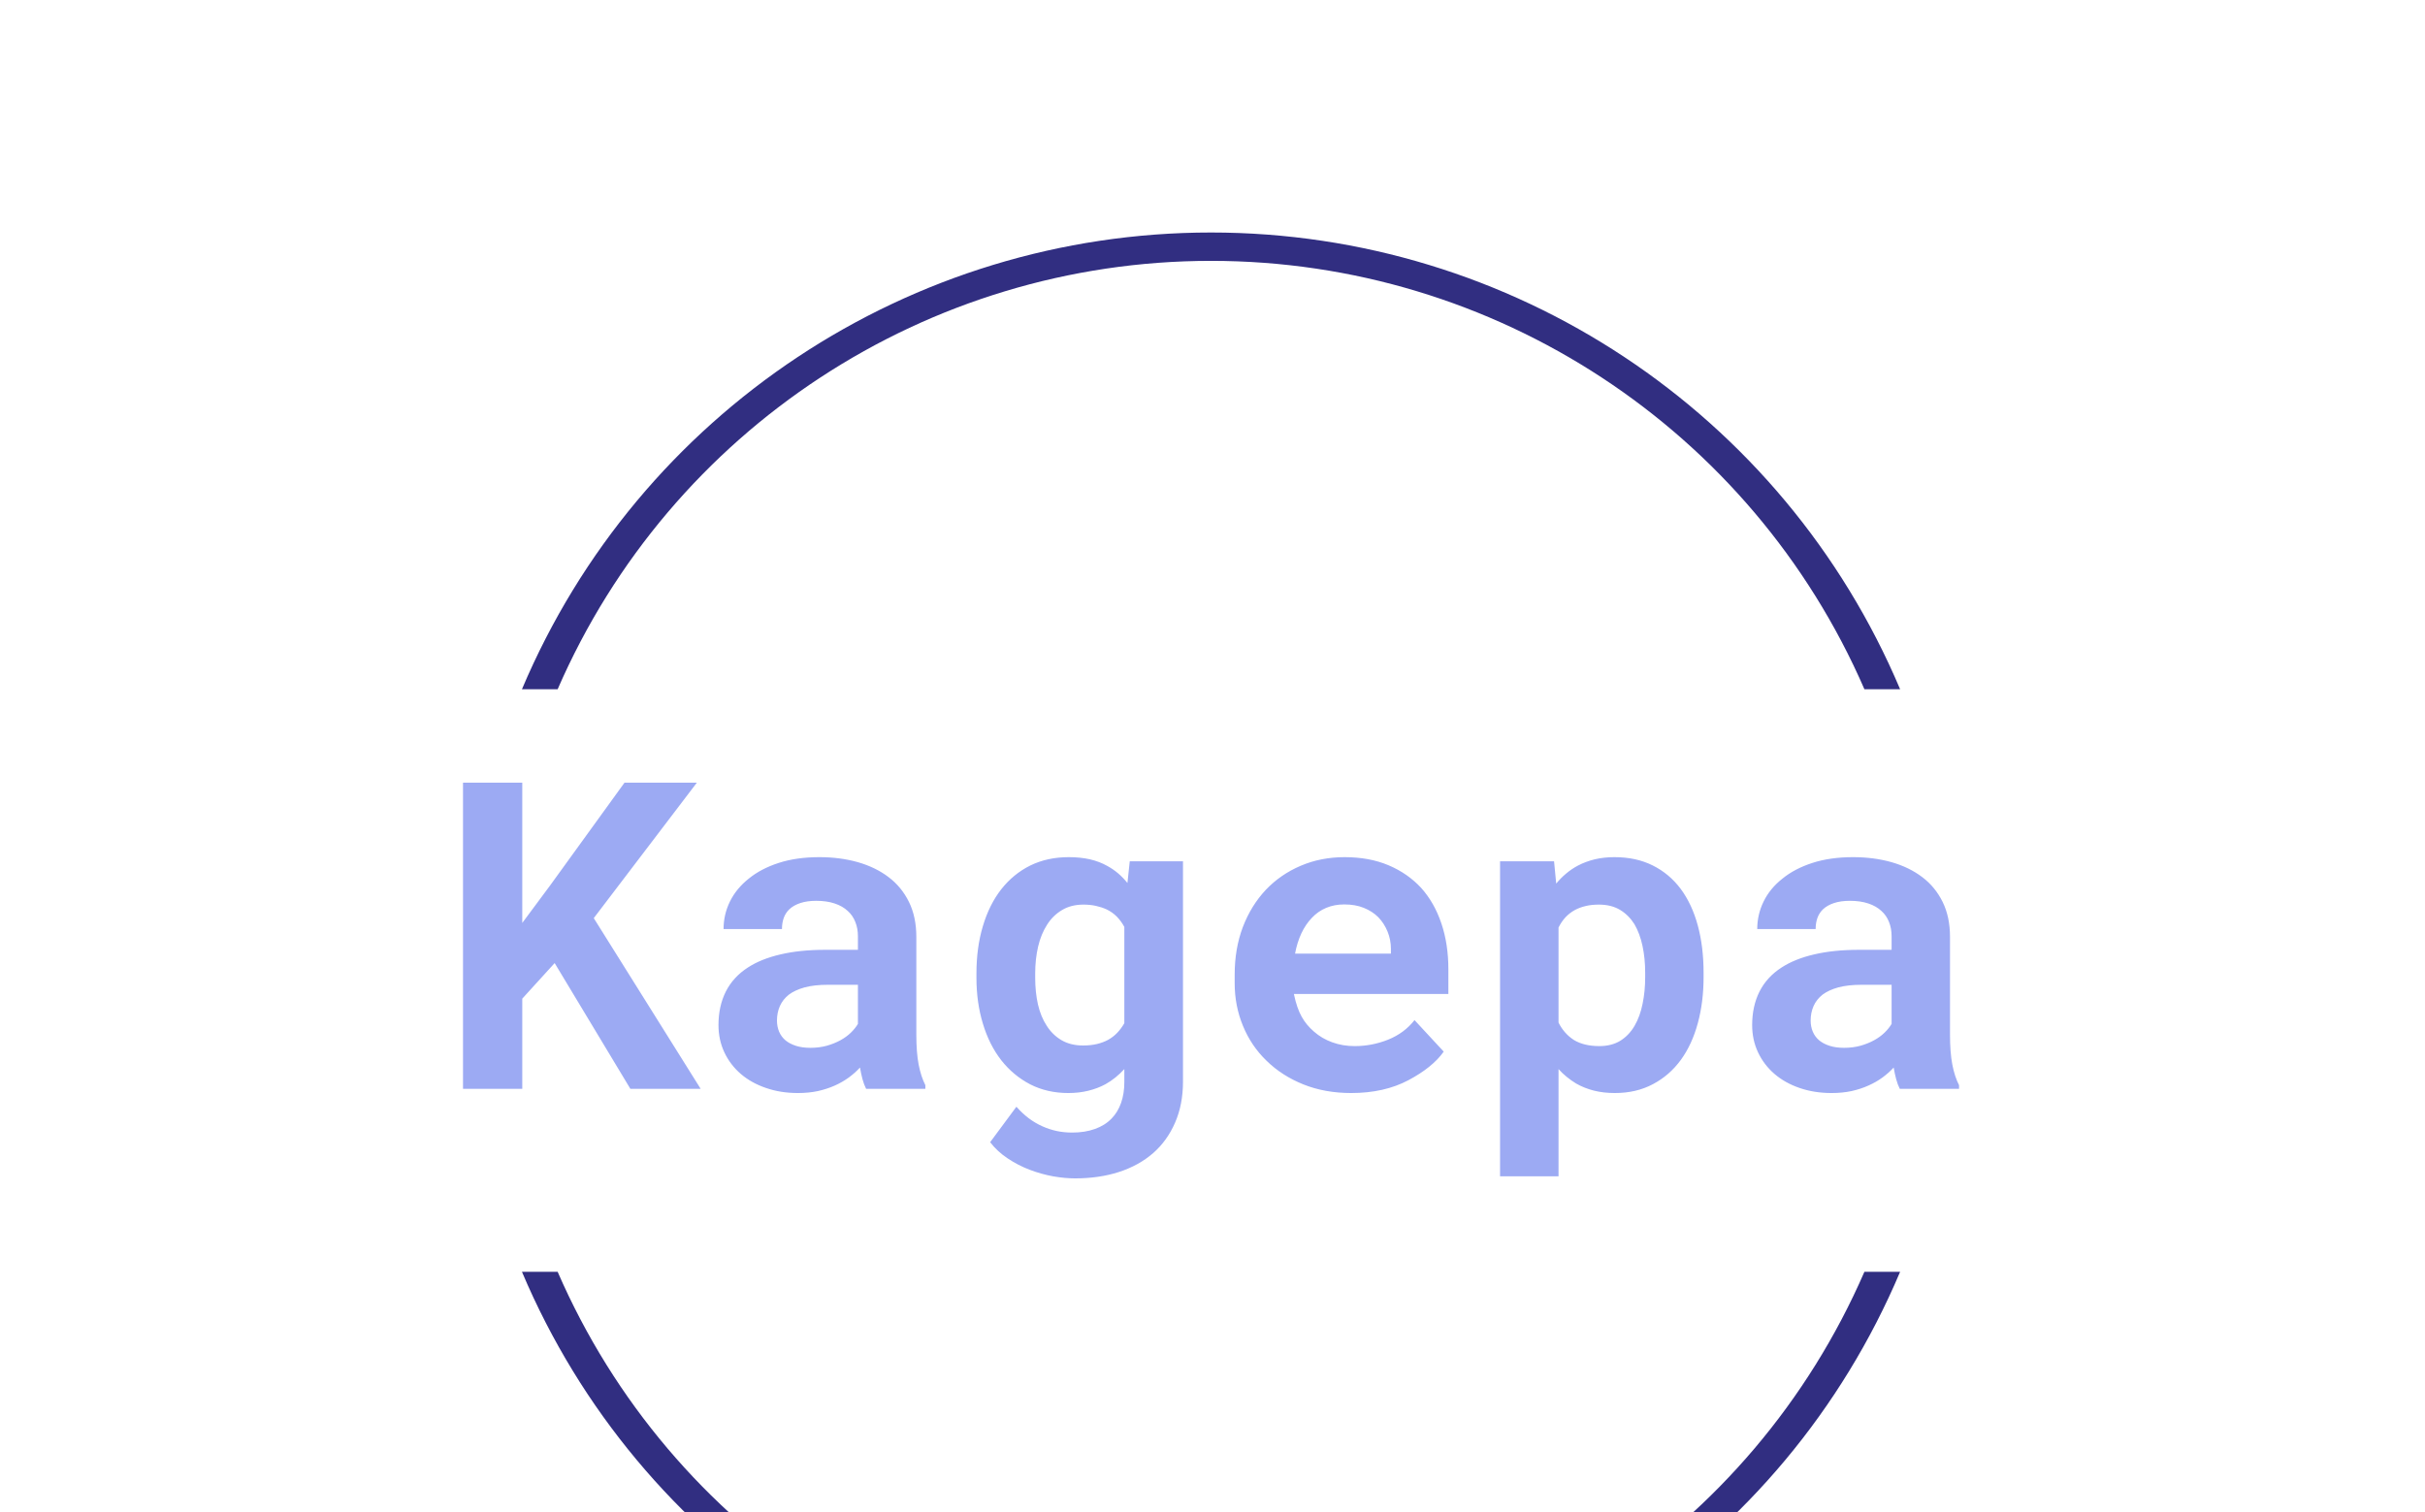
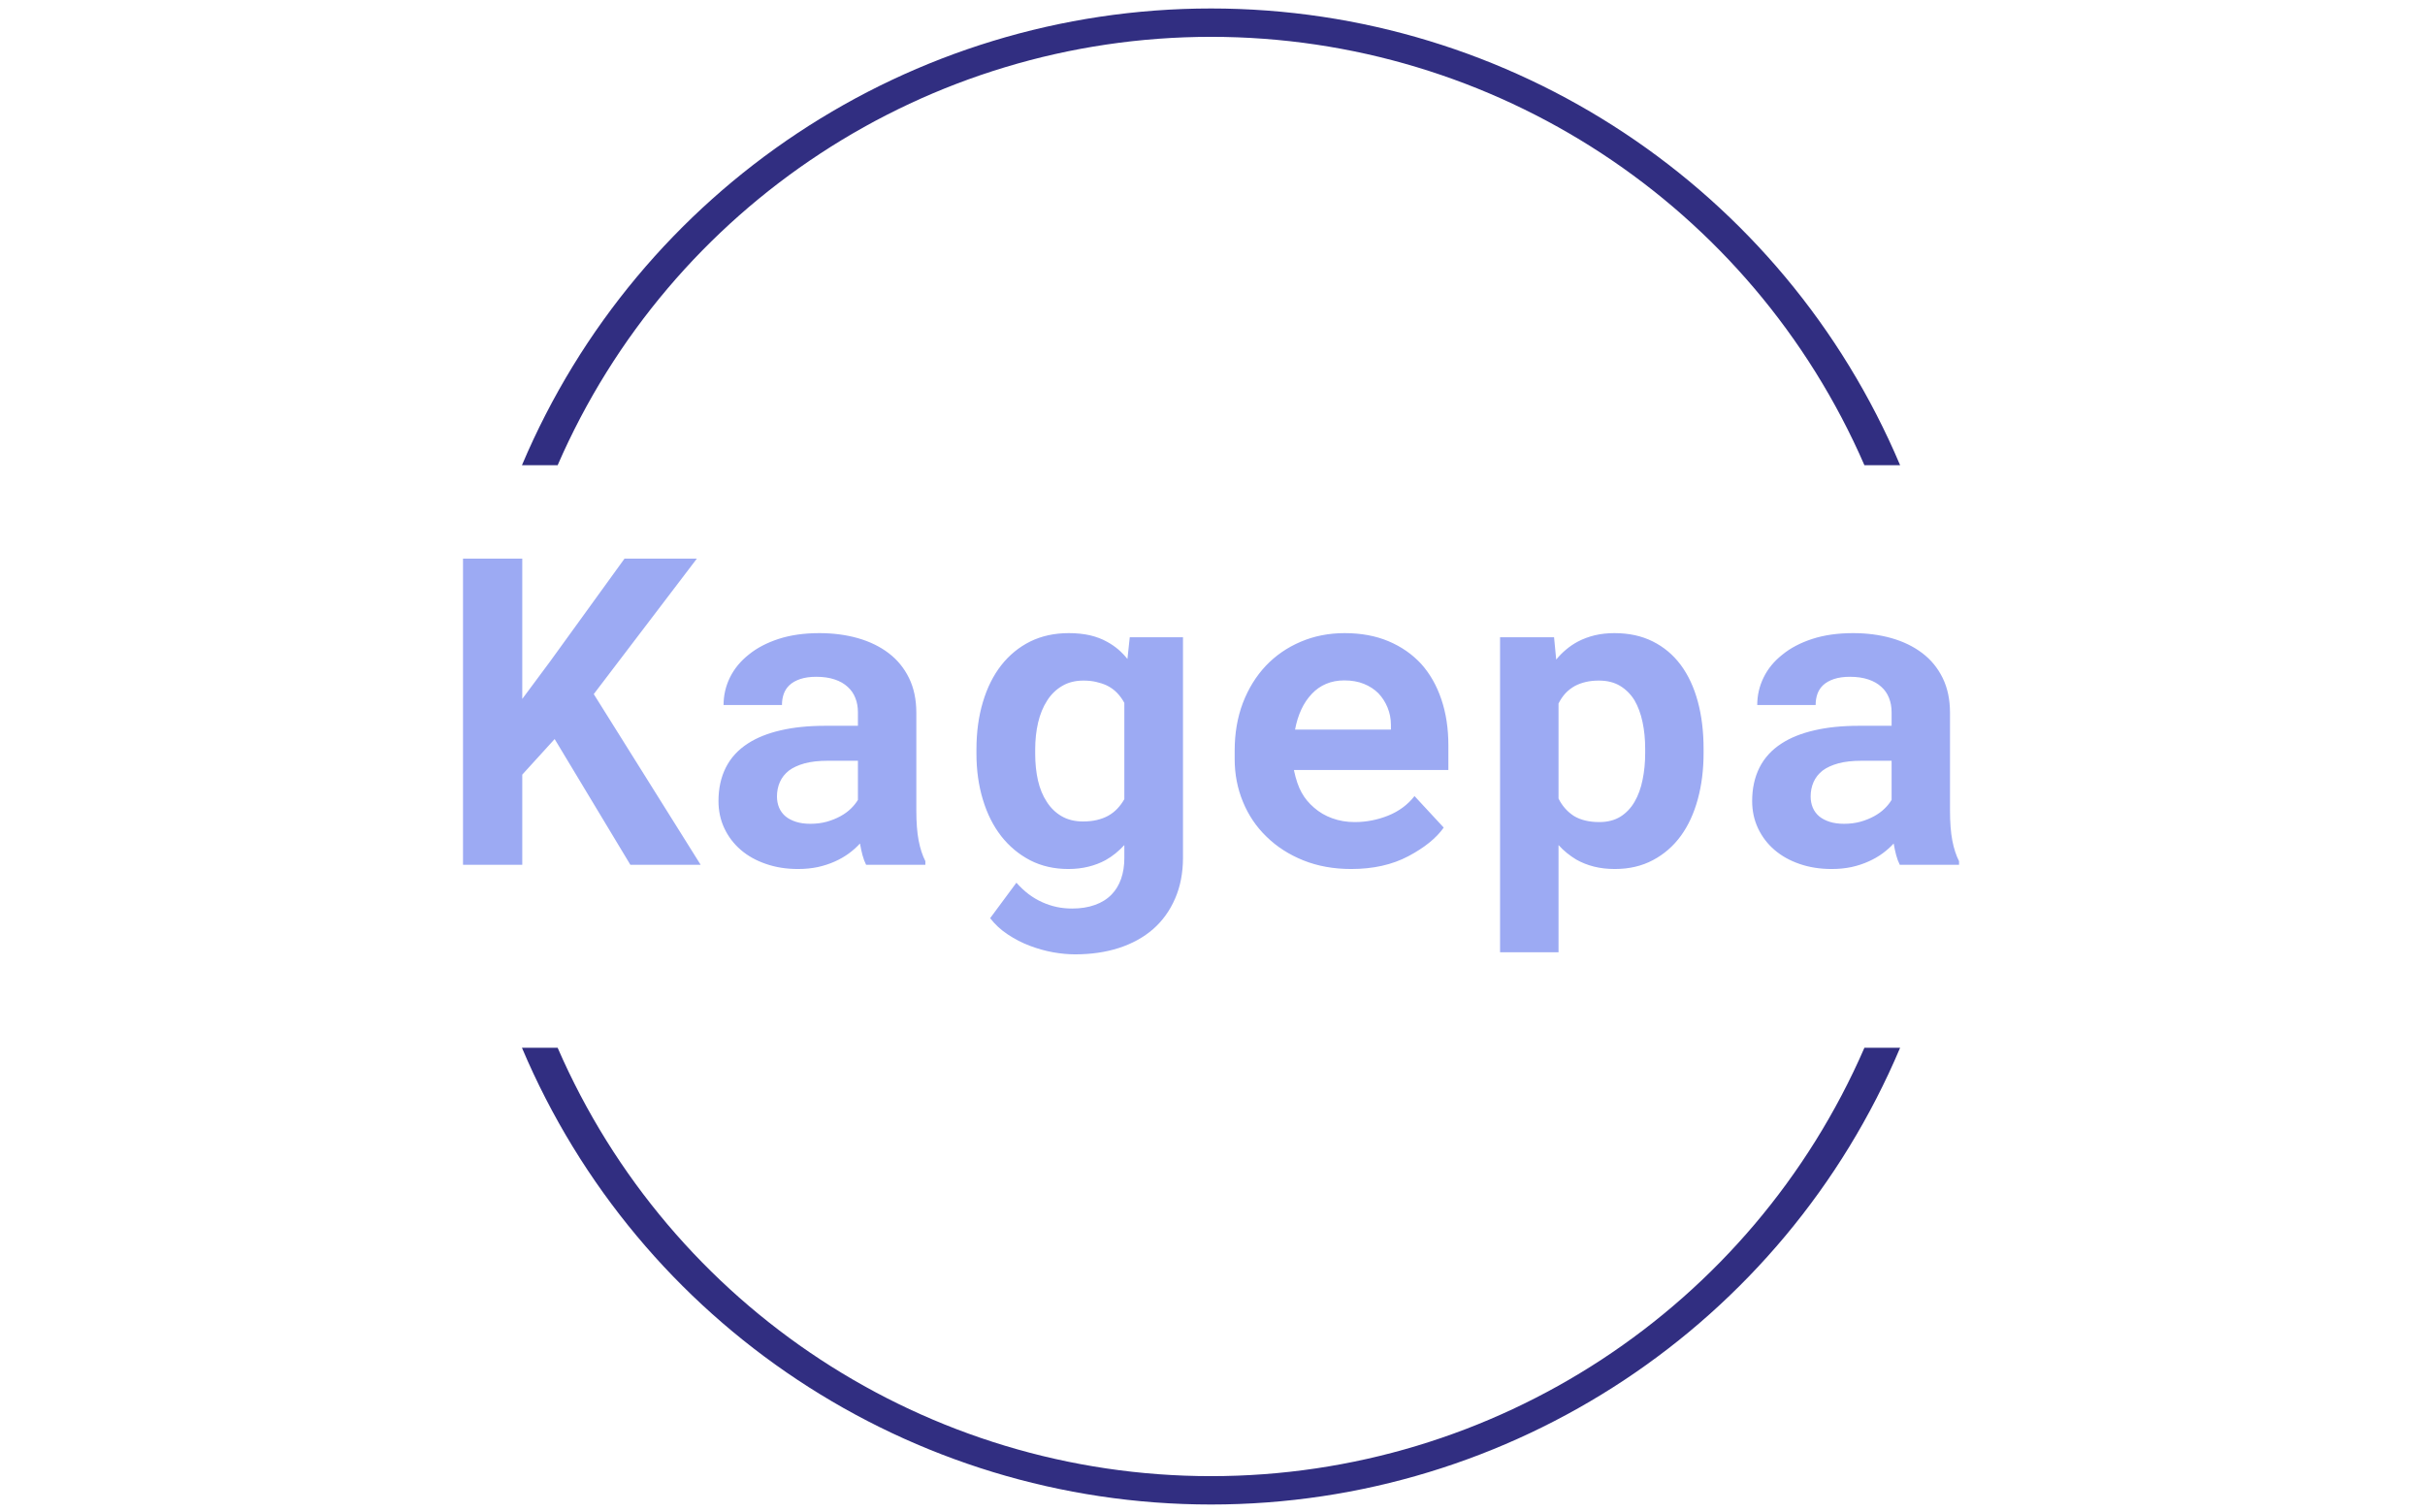
- <svg xmlns="http://www.w3.org/2000/svg" version="1.1" width="2000" height="1247" viewBox="0 0 2000 1247">
-   <g transform="matrix(1,0,0,1,-1.212121,185.2974)">
+ <svg xmlns="http://www.w3.org/2000/svg" version="1.1" viewBox="0 0 2000 1247">
+   <g>
    <svg viewBox="0 0 396 247" data-background-color="#ffffff" preserveAspectRatio="xMidYMid meet" height="1247" width="2000">
-       <g id="tight-bounds" transform="matrix(1,0,0,1,0.24,-0.1)">
+       <g id="tight-bounds">
        <svg viewBox="0 0 395.52 247.2" height="247.2" width="395.52">
          <g>
            <svg />
          </g>
          <g>
            <svg viewBox="0 0 395.52 247.2" height="247.2" width="395.52">
              <g transform="matrix(1,0,0,1,75.54432,91.27254)">
                <svg viewBox="0 0 244.431 64.655" height="64.655" width="244.431">
                  <g>
                    <svg viewBox="0 0 244.431 64.655" height="64.655" width="244.431">
                      <g>
                        <svg viewBox="0 0 244.431 64.655" height="64.655" width="244.431">
                          <g>
                            <svg viewBox="0 0 244.431 64.655" height="64.655" width="244.431">
                              <g id="textblocktransform">
                                <svg viewBox="0 0 244.431 64.655" height="64.655" width="244.431" id="textblock">
                                  <g>
                                    <svg viewBox="0 0 244.431 64.655" height="64.655" width="244.431">
                                      <g transform="matrix(1,0,0,1,0,0)">
                                        <svg width="244.431" viewBox="3.15 -35.55 173.69 45.95" height="64.655" data-palette-color="#9caaf3">
                                          <g transform="matrix(1,0,0,1,0,0)">
                                            <g>
                                              <svg width="0" viewBox="0 0 0 0" height="8.357" data-palette-color="#9caaf3" id="scriptelement" x="176.84" y="-35.55">
                                                <path d="M0 0" opacity="1" transform="matrix(1,0,0,1,0,0)" fill="#9caaf3" class="undefined-123" id="p-123" />
                                              </svg>
                                            </g>
                                          </g>
                                          <path d="M10.03-10.47L13.79-14.6 22.58 0 30.74 0 18.33-19.82 30.3-35.55 21.9-35.55 13.26-23.61 10.03-19.26 10.03-35.55 3.15-35.55 3.15 0 10.03 0 10.03-10.47ZM49.95 0L49.95 0 56.83 0 56.83-0.42Q56.32-1.42 56.05-2.81 55.78-4.2 55.78-6.32L55.78-6.32 55.78-17.65Q55.78-19.95 54.93-21.69 54.07-23.44 52.56-24.58L52.56-24.58Q51.05-25.73 48.98-26.32 46.92-26.9 44.53-26.9L44.53-26.9Q41.87-26.9 39.8-26.23 37.74-25.56 36.33-24.41L36.33-24.41Q34.89-23.27 34.14-21.75 33.4-20.24 33.4-18.55L33.4-18.55 40.18-18.55Q40.18-19.26 40.39-19.85 40.6-20.43 41.04-20.85L41.04-20.85Q41.53-21.31 42.31-21.57 43.09-21.83 44.16-21.83L44.16-21.83Q45.38-21.83 46.3-21.52 47.21-21.22 47.82-20.65L47.82-20.65Q48.41-20.12 48.7-19.37 49-18.63 49-17.7L49-17.7 49-16.14 45.21-16.14Q42.28-16.14 40.02-15.61 37.77-15.09 36.23-14.09L36.23-14.09Q34.52-12.99 33.66-11.29 32.81-9.59 32.81-7.4L32.81-7.4Q32.81-5.69 33.49-4.24 34.18-2.78 35.4-1.73L35.4-1.73Q36.62-0.68 38.32-0.1 40.01 0.49 42.04 0.49L42.04 0.49Q43.28 0.49 44.36 0.26 45.43 0.02 46.34-0.39L46.34-0.39Q47.21-0.78 47.95-1.32 48.68-1.86 49.24-2.47L49.24-2.47Q49.36-1.76 49.53-1.12 49.7-0.49 49.95 0ZM43.48-4.76L43.48-4.76Q42.53-4.76 41.81-4.99 41.09-5.22 40.6-5.62L40.6-5.62Q40.11-6.03 39.85-6.63 39.6-7.23 39.6-7.93L39.6-7.93Q39.6-8.84 39.94-9.61 40.28-10.38 40.99-10.94L40.99-10.94Q41.7-11.47 42.82-11.78 43.94-12.08 45.53-12.08L45.53-12.08 49-12.08 49-7.54Q48.7-7.03 48.19-6.53 47.68-6.03 46.97-5.64L46.97-5.64Q46.26-5.25 45.38-5 44.5-4.76 43.48-4.76ZM62.76-13.4L62.76-13.4 62.76-12.89Q62.76-10.01 63.51-7.56 64.25-5.1 65.64-3.32L65.64-3.32Q67.04-1.54 69-0.52 70.97 0.49 73.43 0.49L73.43 0.49Q74.68 0.49 75.76 0.22 76.85-0.05 77.75-0.54L77.75-0.54Q78.36-0.88 78.9-1.32 79.44-1.76 79.93-2.29L79.93-2.29 79.93-0.78Q79.93 0.56 79.55 1.64 79.17 2.71 78.46 3.44L78.46 3.44Q77.68 4.25 76.52 4.66 75.36 5.08 73.87 5.08L73.87 5.08Q72.94 5.08 72.08 4.9 71.21 4.71 70.41 4.35L70.41 4.35Q69.58 3.98 68.82 3.41 68.06 2.83 67.4 2.08L67.4 2.08 64.35 6.2Q65.2 7.3 66.4 8.09 67.6 8.89 68.94 9.4L68.94 9.4Q70.28 9.91 71.65 10.16 73.02 10.4 74.21 10.4L74.21 10.4Q77 10.4 79.3 9.66 81.61 8.91 83.27 7.47L83.27 7.47Q84.91 6.03 85.82 3.93 86.74 1.83 86.74-0.85L86.74-0.85 86.74-26.42 80.56-26.42 80.29-23.9Q79.8-24.51 79.22-25.01 78.63-25.51 77.95-25.88L77.95-25.88Q77.05-26.39 75.93-26.65 74.82-26.9 73.48-26.9L73.48-26.9Q70.99-26.9 69.01-25.93 67.04-24.95 65.64-23.17L65.64-23.17Q64.25-21.39 63.51-18.9 62.76-16.41 62.76-13.4ZM69.58-12.89L69.58-12.89 69.58-13.4Q69.58-15.06 69.92-16.52 70.26-17.97 70.97-19.07L70.97-19.07Q71.65-20.14 72.7-20.76 73.75-21.39 75.19-21.39L75.19-21.39Q75.97-21.39 76.64-21.24 77.31-21.09 77.88-20.83L77.88-20.83Q78.54-20.51 79.05-20 79.56-19.48 79.93-18.8L79.93-18.8 79.93-7.62Q79.58-7.01 79.12-6.52 78.66-6.03 78.05-5.69L78.05-5.69Q77.46-5.37 76.74-5.2 76.02-5.03 75.14-5.03L75.14-5.03Q73.7-5.03 72.65-5.64 71.6-6.25 70.92-7.32L70.92-7.32Q70.23-8.37 69.9-9.8 69.58-11.23 69.58-12.89ZM106.27 0.49L106.27 0.49Q110.1 0.49 112.91-1 115.72-2.49 117.01-4.32L117.01-4.32 113.62-7.98Q112.44-6.47 110.56-5.71 108.68-4.96 106.68-4.96L106.68-4.96Q105.27-4.96 104.07-5.4 102.87-5.83 101.95-6.64L101.95-6.64Q101.04-7.42 100.51-8.39 99.97-9.35 99.63-10.94L99.63-10.94 99.63-11.01 117.55-11.01 117.55-13.89Q117.55-16.8 116.74-19.2 115.93-21.61 114.4-23.32L114.4-23.32Q112.83-25.02 110.6-25.96 108.37-26.9 105.51-26.9L105.51-26.9Q102.75-26.9 100.41-25.9 98.06-24.9 96.35-23.1L96.35-23.1Q94.65-21.29 93.69-18.79 92.74-16.28 92.74-13.26L92.74-13.26 92.74-12.28Q92.74-9.62 93.71-7.29 94.67-4.96 96.45-3.25L96.45-3.25Q98.23-1.51 100.72-0.51 103.22 0.49 106.27 0.49ZM105.46-21.41L105.46-21.41Q106.76-21.41 107.74-21.01 108.73-20.61 109.42-19.92L109.42-19.92Q110.1-19.21 110.49-18.26 110.88-17.31 110.88-16.24L110.88-16.24 110.88-15.7 99.75-15.7Q99.99-16.99 100.48-18.04 100.97-19.09 101.7-19.85L101.7-19.85Q102.41-20.61 103.36-21.01 104.31-21.41 105.46-21.41ZM123.55-26.42L123.55 10.16 130.34 10.16 130.34-2.29Q130.8-1.78 131.31-1.37 131.83-0.95 132.39-0.61L132.39-0.61Q133.34-0.07 134.45 0.21 135.56 0.49 136.88 0.49L136.88 0.49Q139.37 0.49 141.3-0.54 143.23-1.56 144.55-3.37L144.55-3.37Q145.84-5.15 146.51-7.62 147.18-10.08 147.18-12.96L147.18-12.96 147.18-13.48Q147.18-16.48 146.51-18.96 145.84-21.44 144.52-23.22L144.52-23.22Q143.2-24.98 141.27-25.94 139.35-26.9 136.83-26.9L136.83-26.9Q135.61-26.9 134.55-26.65 133.49-26.39 132.61-25.93L132.61-25.93Q131.87-25.54 131.24-25.01 130.61-24.49 130.07-23.83L130.07-23.83 129.82-26.42 123.55-26.42ZM140.4-13.48L140.4-13.48 140.4-12.96Q140.4-11.33 140.1-9.88 139.81-8.42 139.17-7.32L139.17-7.32Q138.54-6.23 137.53-5.59 136.51-4.96 135.07-4.96L135.07-4.96Q134.17-4.96 133.44-5.14 132.7-5.32 132.14-5.66L132.14-5.66Q131.56-6.03 131.11-6.54 130.65-7.06 130.34-7.69L130.34-7.69 130.34-18.73Q130.68-19.41 131.15-19.92 131.63-20.43 132.27-20.78L132.27-20.78Q132.83-21.07 133.51-21.23 134.19-21.39 135.02-21.39L135.02-21.39Q136.46-21.39 137.48-20.78 138.49-20.17 139.15-19.12L139.15-19.12Q139.78-18.04 140.09-16.59 140.4-15.14 140.4-13.48ZM169.96 0L169.96 0 176.84 0 176.84-0.42Q176.33-1.42 176.06-2.81 175.79-4.2 175.79-6.32L175.79-6.32 175.79-17.65Q175.79-19.95 174.94-21.69 174.08-23.44 172.57-24.58L172.57-24.58Q171.06-25.73 168.99-26.32 166.93-26.9 164.54-26.9L164.54-26.9Q161.88-26.9 159.81-26.23 157.75-25.56 156.34-24.41L156.34-24.41Q154.89-23.27 154.15-21.75 153.41-20.24 153.41-18.55L153.41-18.55 160.19-18.55Q160.19-19.26 160.4-19.85 160.61-20.43 161.05-20.85L161.05-20.85Q161.54-21.31 162.32-21.57 163.1-21.83 164.17-21.83L164.17-21.83Q165.39-21.83 166.31-21.52 167.22-21.22 167.83-20.65L167.83-20.65Q168.42-20.12 168.71-19.37 169.01-18.63 169.01-17.7L169.01-17.7 169.01-16.14 165.22-16.14Q162.29-16.14 160.03-15.61 157.78-15.09 156.24-14.09L156.24-14.09Q154.53-12.99 153.67-11.29 152.82-9.59 152.82-7.4L152.82-7.4Q152.82-5.69 153.5-4.24 154.19-2.78 155.41-1.73L155.41-1.73Q156.63-0.68 158.32-0.1 160.02 0.49 162.05 0.49L162.05 0.49Q163.29 0.49 164.37 0.26 165.44 0.02 166.34-0.39L166.34-0.39Q167.22-0.78 167.96-1.32 168.69-1.86 169.25-2.47L169.25-2.47Q169.37-1.76 169.54-1.12 169.71-0.49 169.96 0ZM163.49-4.76L163.49-4.76Q162.54-4.76 161.82-4.99 161.1-5.22 160.61-5.62L160.61-5.62Q160.12-6.03 159.86-6.63 159.61-7.23 159.61-7.93L159.61-7.93Q159.61-8.84 159.95-9.61 160.29-10.38 161-10.94L161-10.94Q161.71-11.47 162.83-11.78 163.95-12.08 165.54-12.08L165.54-12.08 169.01-12.08 169.01-7.54Q168.71-7.03 168.2-6.53 167.69-6.03 166.98-5.64L166.98-5.64Q166.27-5.25 165.39-5 164.51-4.76 163.49-4.76Z" opacity="1" transform="matrix(1,0,0,1,0,0)" fill="#9caaf3" class="undefined-text-0" data-fill-palette-color="primary" id="text-0" />
                                        </svg>
                                      </g>
                                    </svg>
                                  </g>
                                </svg>
                              </g>
                            </svg>
                          </g>
                          <g />
                        </svg>
                      </g>
                    </svg>
                  </g>
                </svg>
              </g>
              <g>
                <path d="M85.191 76.009A122.216 122.216 0 0 1 310.329 76.009L304.498 76.009A116.385 116.385 0 0 0 91.022 76.009L85.191 76.009M85.191 171.191A122.216 122.216 0 0 0 310.329 171.191L304.498 171.191A116.385 116.385 0 0 1 91.022 171.191L85.191 171.191" fill="#312e81" stroke="transparent" data-fill-palette-color="tertiary" />
              </g>
            </svg>
          </g>
          <defs />
        </svg>
        <rect width="395.52" height="247.2" fill="none" stroke="none" visibility="hidden" />
      </g>
    </svg>
  </g>
</svg>
